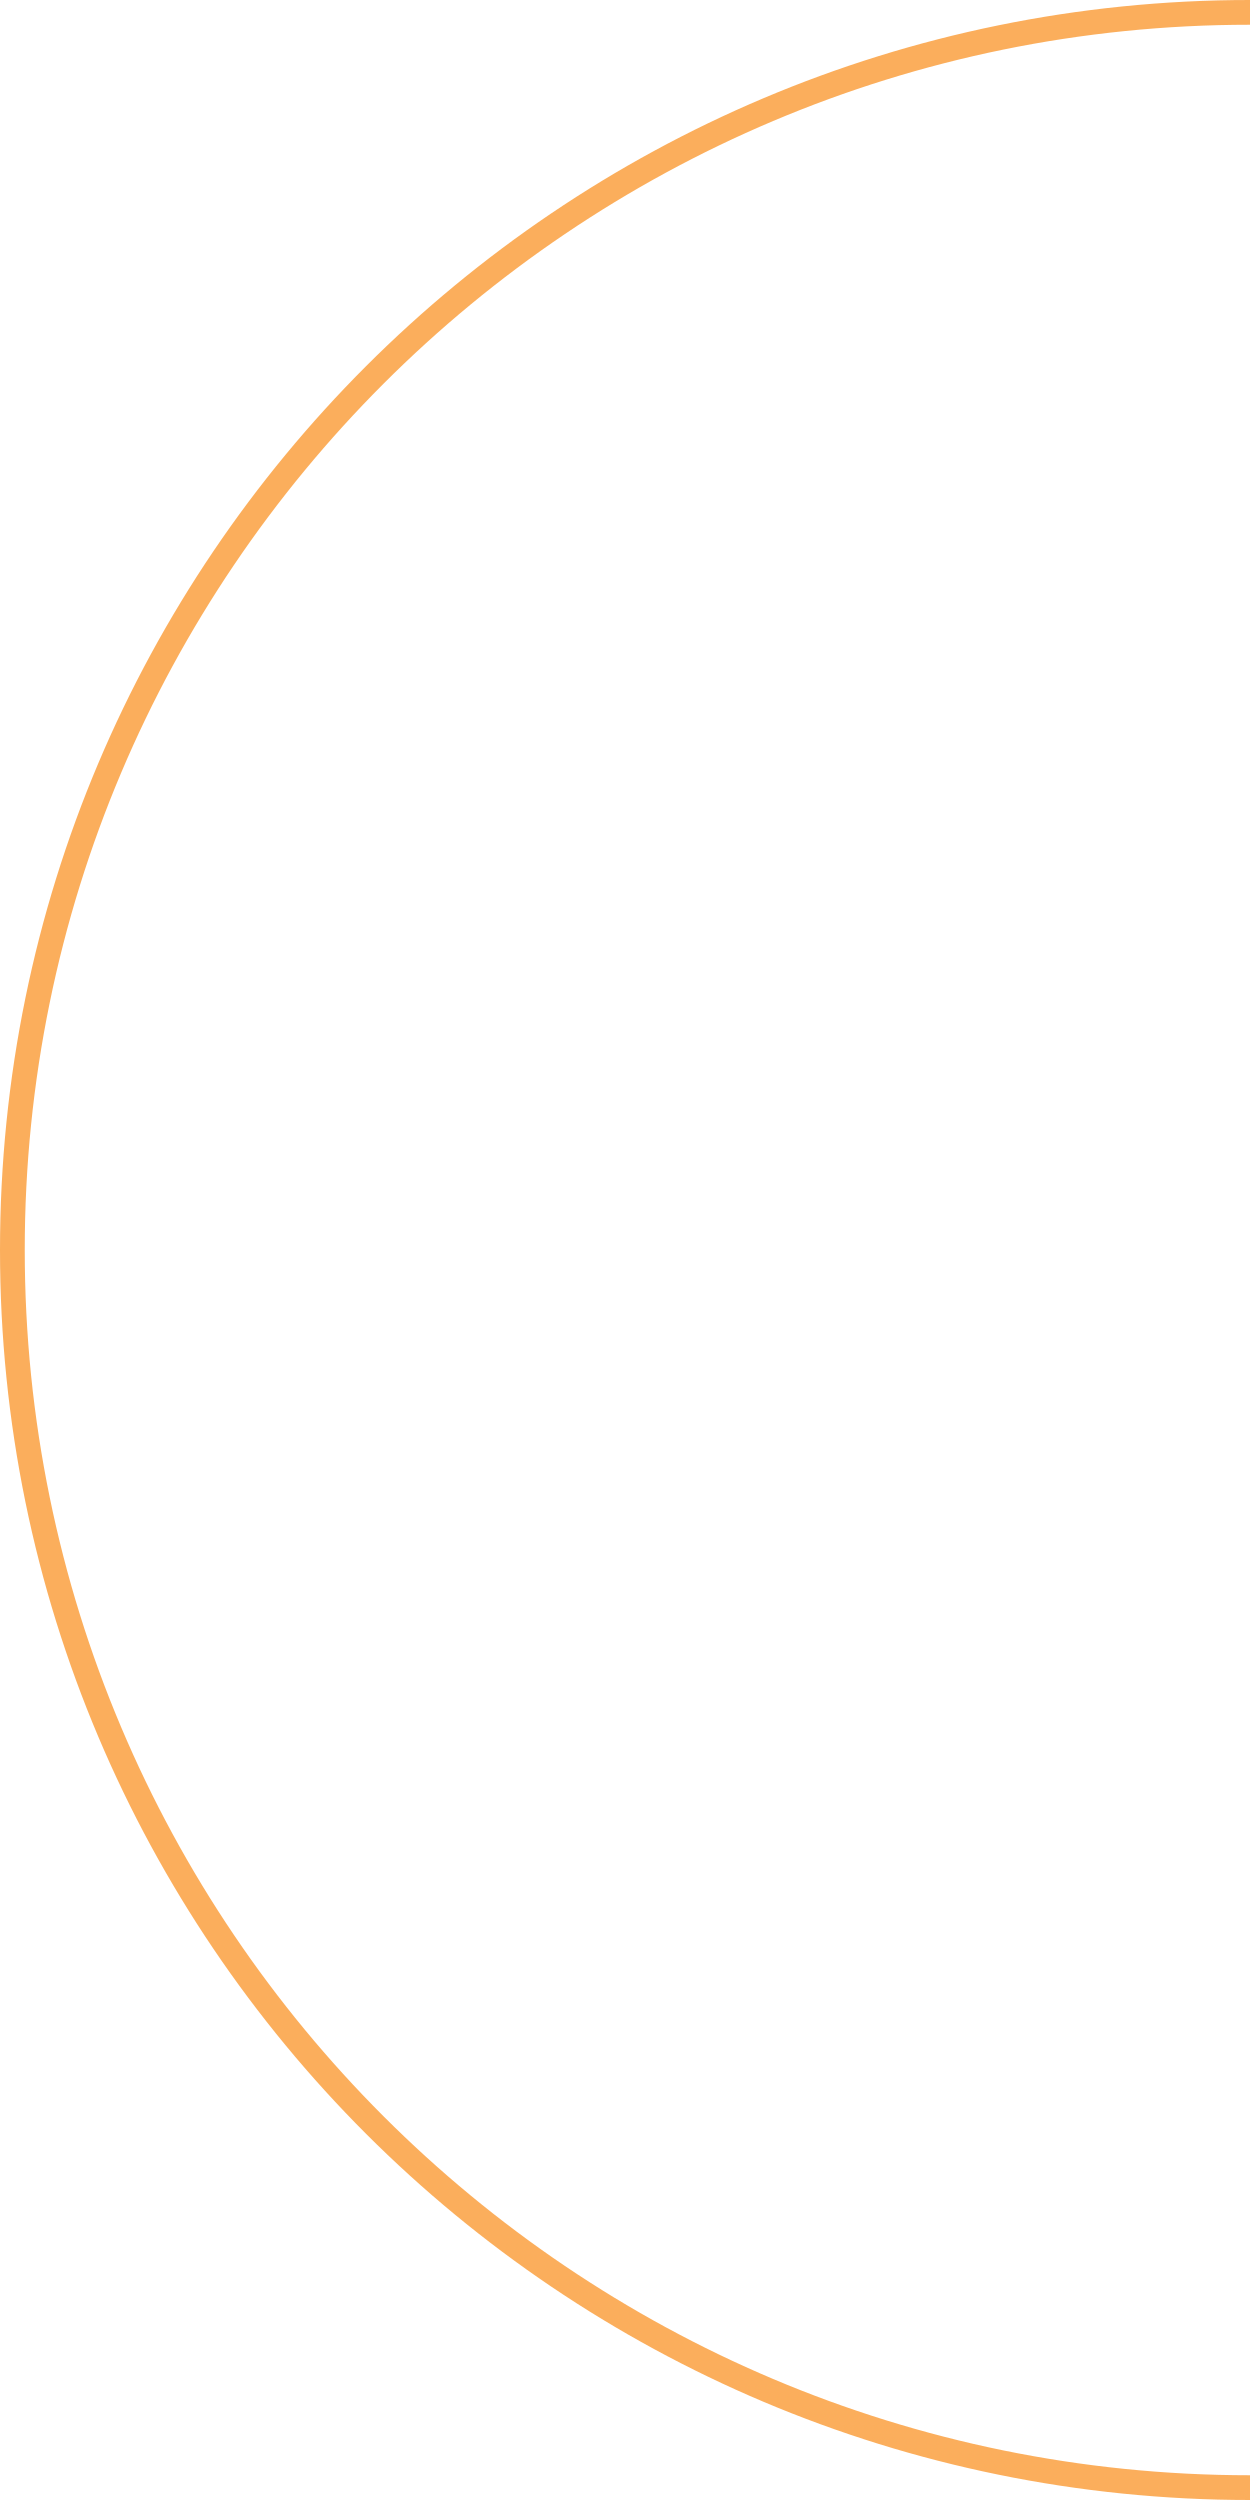
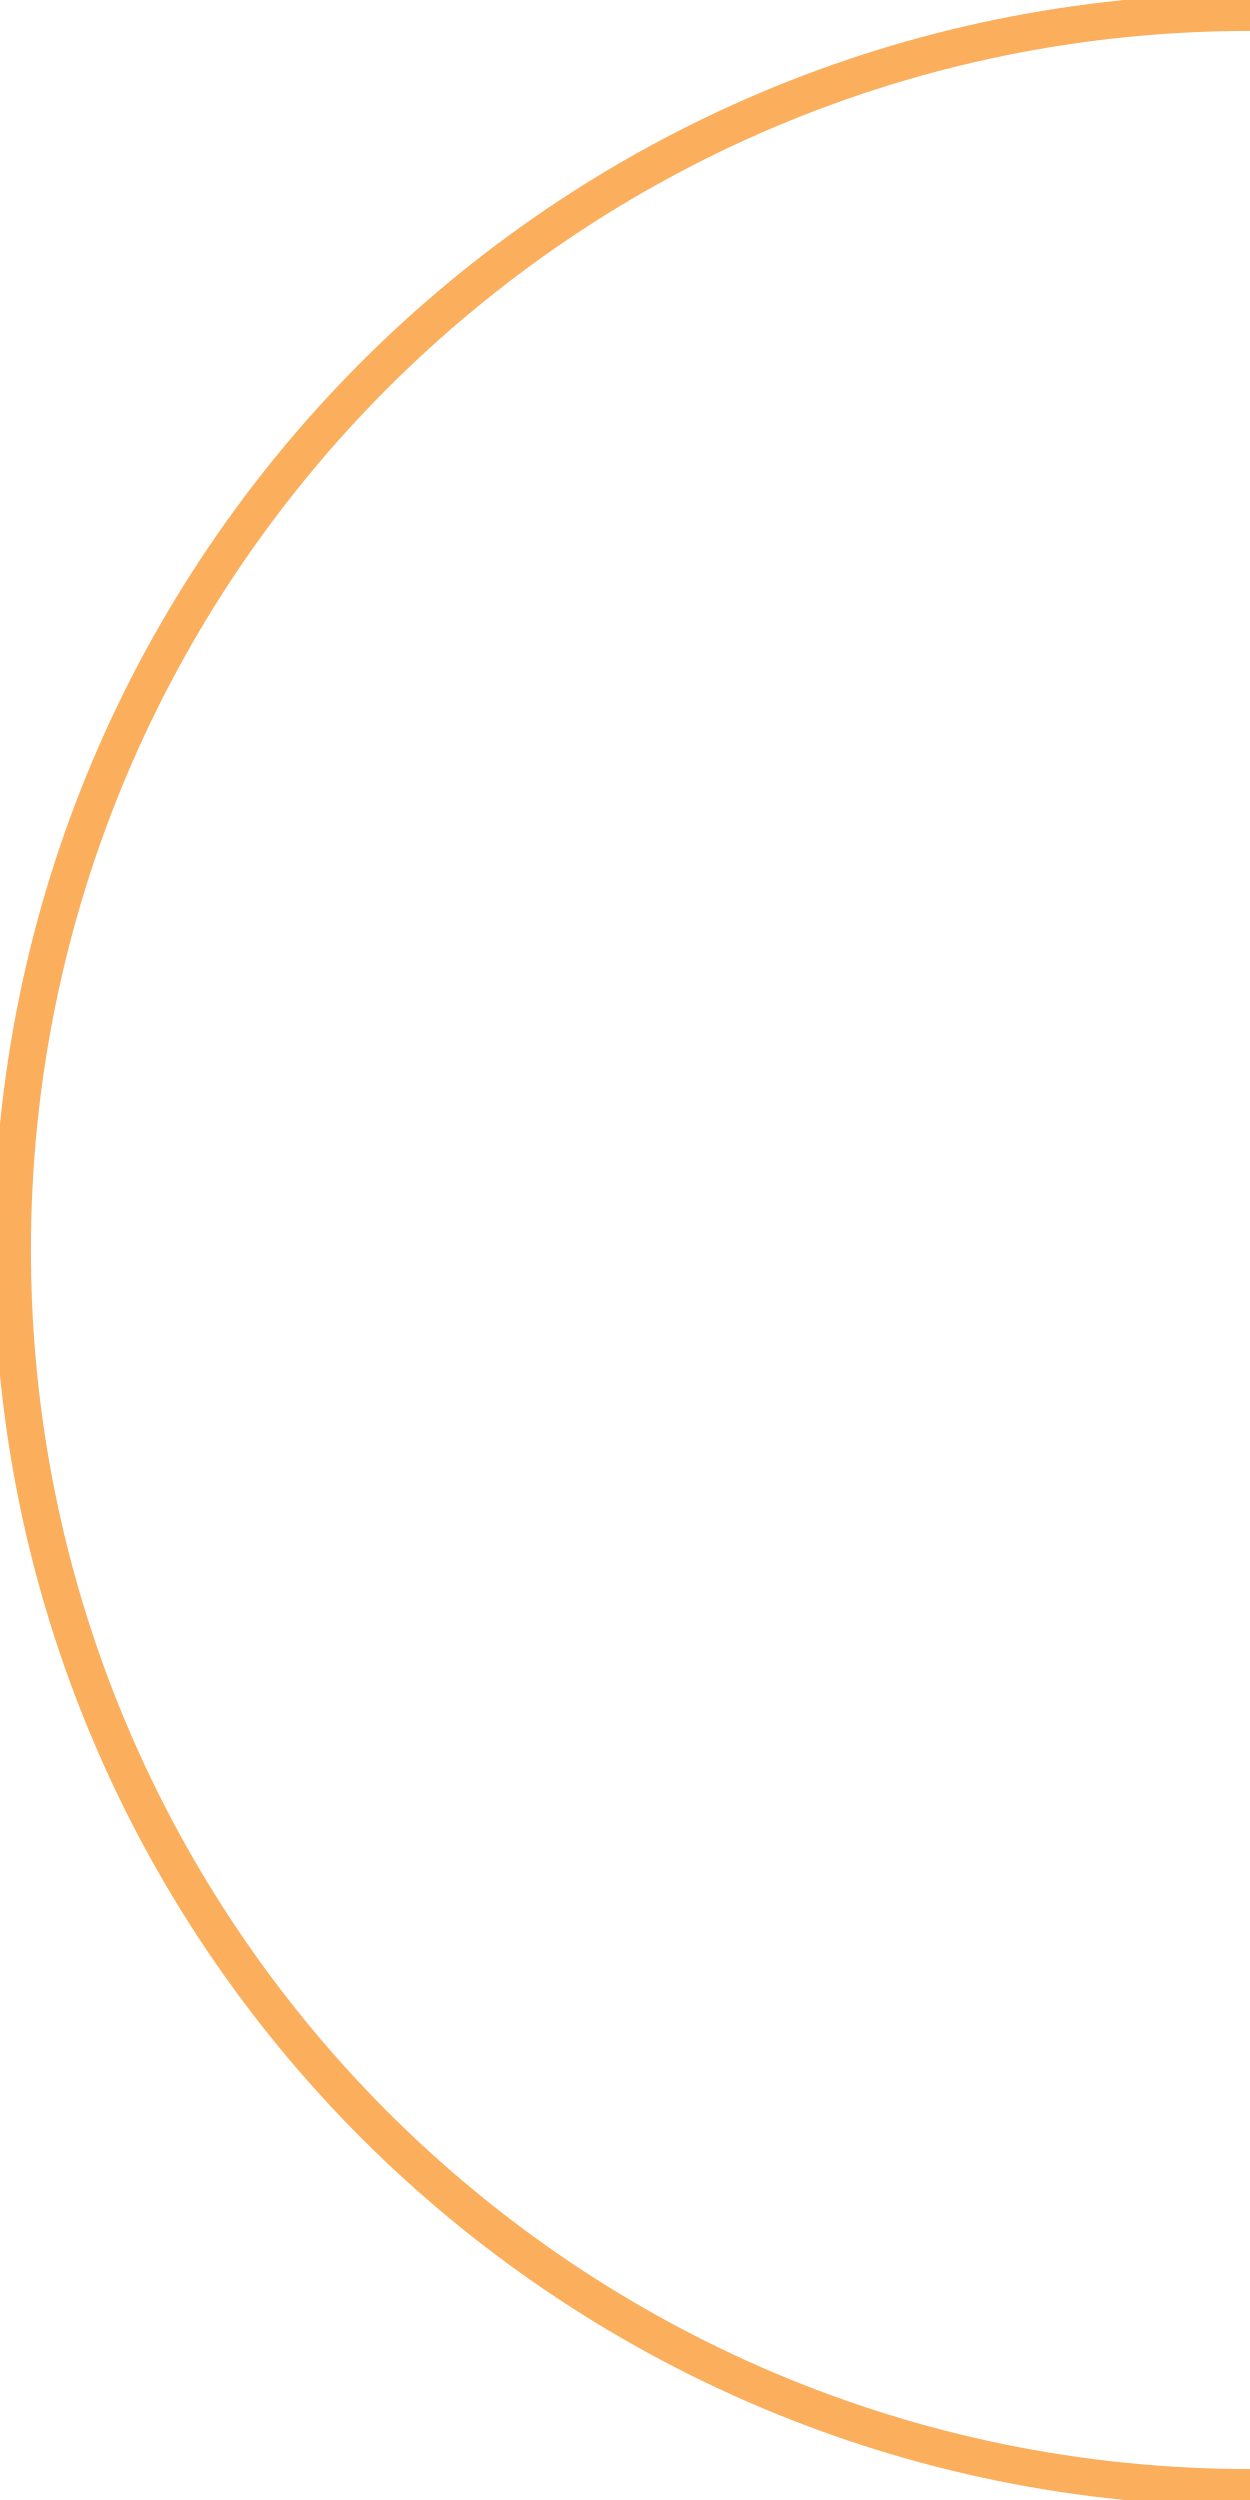
- <svg xmlns="http://www.w3.org/2000/svg" viewBox="0 0 40.4 80.8">
-   <defs>
-     <style>.cls-1{fill:none;stroke:#fbae5c;stroke-linejoin:round;stroke-width:0.8px;}</style>
-   </defs>
-   <g id="Layer_2" data-name="Layer 2">
+ <svg xmlns="http://www.w3.org/2000/svg" version="1.1" id="Layer_1" x="0px" y="0px" viewBox="0 0 40.4 80.8" style="enable-background:new 0 0 40.4 80.8;" xml:space="preserve">
+   <style type="text/css">
+ 	.st0{fill:none;stroke:#FBAE5C;stroke-width:1.2;stroke-linejoin:round;}
+ </style>
+   <g id="Layer_2_00000150811325146057042490000017052128113219783825_">
    <g id="Stroke">
-       <path class="cls-1" d="M40.4.4a40,40,0,0,0-40,40h0a40,40,0,0,0,40,40" />
+       <path class="st0" d="M40.4,0.4c-22.1,0-40,17.9-40,40l0,0l0,0c0,22.1,17.9,40,40,40" />
    </g>
  </g>
</svg>
